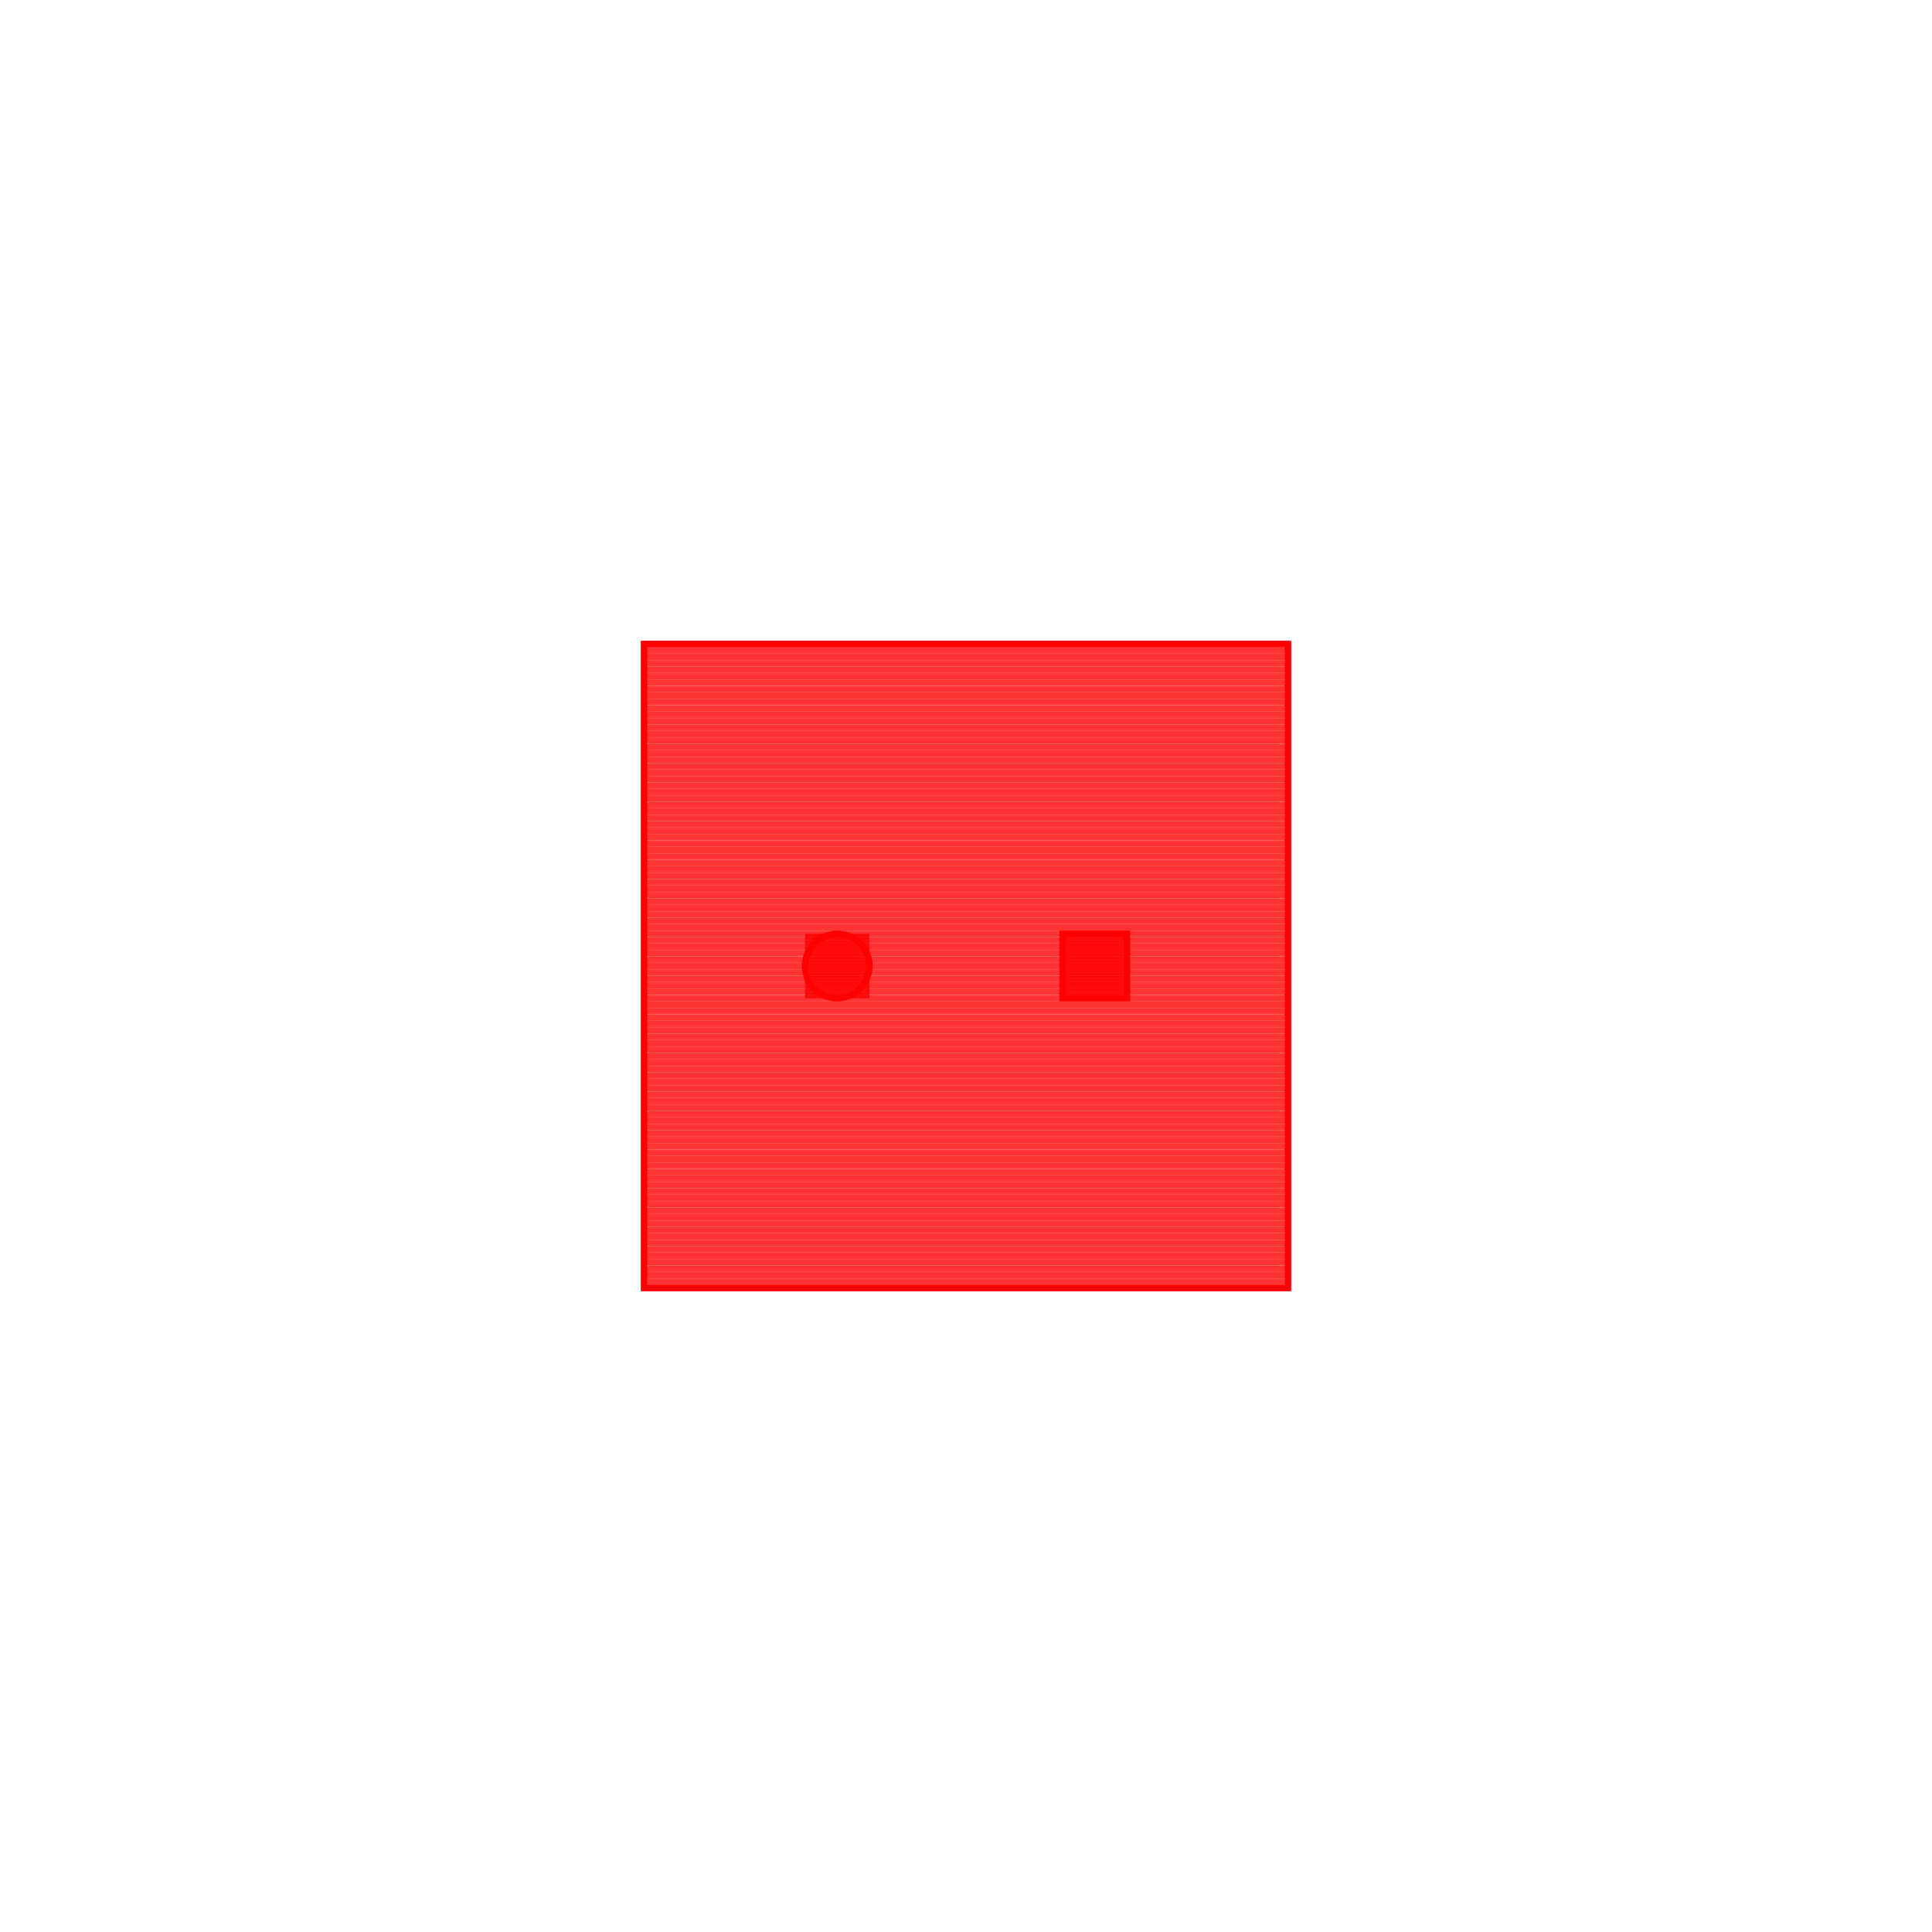
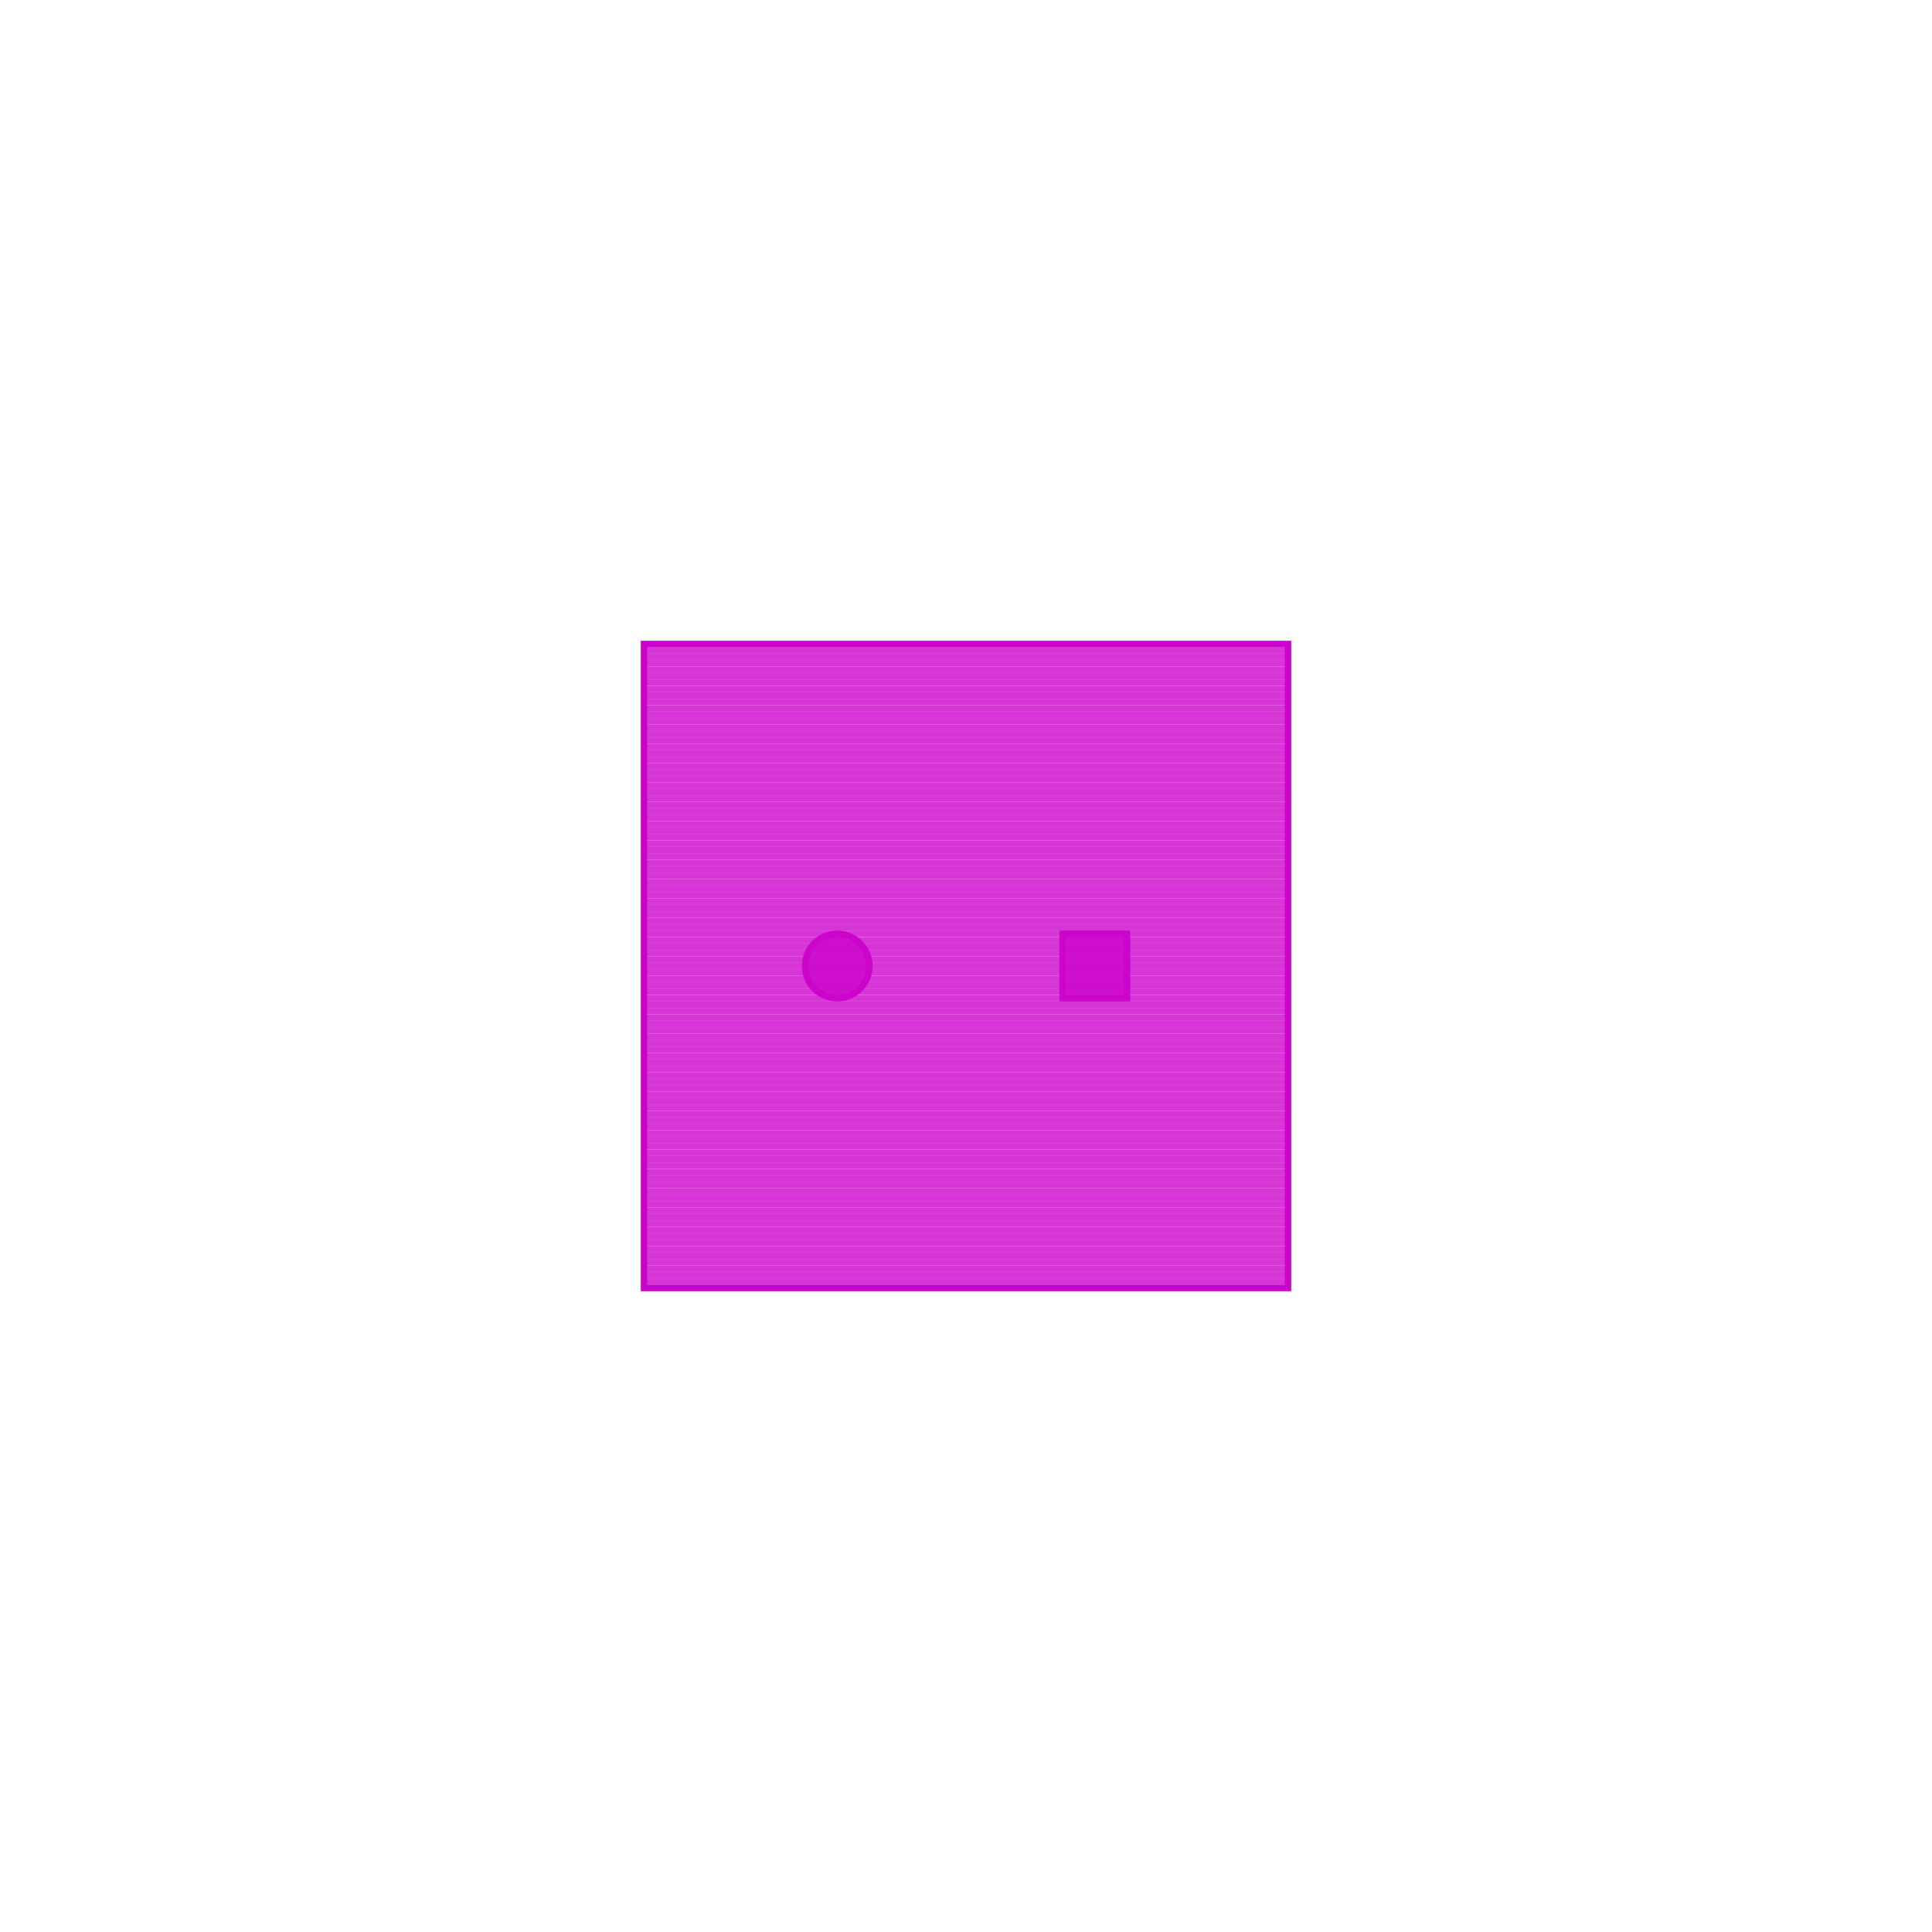
<svg xmlns="http://www.w3.org/2000/svg" width="30" height="30" viewBox="-12.4 -14.4 30 30" style="background-color: white;">
  <rect x="-12.4" y="-14.4" width="30" height="30" fill="white" />
  <g transform="matrix(1 0 0 -1 0 1.2)">
    <g transform="matrix(1,0,0,1,0,0)">
-       <line x1="0.1" y1="0.15" x2="1.1" y2="0.15" stroke="#FF0000" stroke-width="0.1" stroke-opacity="0.8" />
-       <line x1="0.1" y1="0.25" x2="1.1" y2="0.25" stroke="#FF0000" stroke-width="0.1" stroke-opacity="0.8" />
-       <line x1="0.1" y1="0.35" x2="1.1" y2="0.35" stroke="#FF0000" stroke-width="0.1" stroke-opacity="0.8" />
-       <line x1="0.1" y1="0.45" x2="1.1" y2="0.45" stroke="#FF0000" stroke-width="0.1" stroke-opacity="0.8" />
-       <line x1="0.1" y1="0.55" x2="1.1" y2="0.55" stroke="#FF0000" stroke-width="0.1" stroke-opacity="0.8" />
-       <line x1="0.1" y1="0.65" x2="1.1" y2="0.65" stroke="#FF0000" stroke-width="0.1" stroke-opacity="0.8" />
-       <line x1="0.1" y1="0.75" x2="1.1" y2="0.75" stroke="#FF0000" stroke-width="0.1" stroke-opacity="0.8" />
-       <line x1="0.1" y1="0.85" x2="1.1" y2="0.85" stroke="#FF0000" stroke-width="0.1" stroke-opacity="0.8" />
-       <line x1="0.1" y1="0.95" x2="1.1" y2="0.95" stroke="#FF0000" stroke-width="0.1" stroke-opacity="0.8" />
-       <line x1="0.1" y1="1.05" x2="1.1" y2="1.05" stroke="#FF0000" stroke-width="0.1" stroke-opacity="0.8" />
-       <path d="M 1.1 0.6 L 1.098 0.649 L 1.09 0.698 L 1.078 0.745 L 1.062 0.791 L 1.041 0.836 L 1.016 0.878 L 0.987 0.917 L 0.954 0.954 L 0.917 0.987 L 0.878 1.016 L 0.836 1.041 L 0.791 1.062 L 0.745 1.078 L 0.698 1.09 L 0.649 1.098 L 0.6 1.1 L 0.551 1.098 L 0.502 1.09 L 0.455 1.078 L 0.409 1.062 L 0.364 1.041 L 0.322 1.016 L 0.283 0.987 L 0.246 0.954 L 0.213 0.917 L 0.184 0.878 L 0.159 0.836 L 0.138 0.791 L 0.122 0.745 L 0.11 0.698 L 0.102 0.649 L 0.1 0.6 L 0.102 0.551 L 0.11 0.502 L 0.122 0.455 L 0.138 0.409 L 0.159 0.364 L 0.184 0.322 L 0.213 0.283 L 0.246 0.246 L 0.283 0.213 L 0.322 0.184 L 0.364 0.159 L 0.409 0.138 L 0.455 0.122 L 0.502 0.11 L 0.551 0.102 L 0.6 0.1 L 0.649 0.102 L 0.698 0.11 L 0.745 0.122 L 0.791 0.138 L 0.836 0.159 L 0.878 0.184 L 0.917 0.213 L 0.954 0.246 L 0.987 0.283 L 1.016 0.322 L 1.041 0.364 L 1.062 0.409 L 1.078 0.455 L 1.09 0.502 L 1.098 0.551 L 1.1 0.6 L 1.1 0.6 Z" fill="none" stroke="#FF0000" stroke-width="0.1" />
+       <clipPath id="clip-1764782462999-5nbrc9ily">
+         <path d="M 1.1 0.6 L 1.098 0.649 L 1.09 0.698 L 1.078 0.745 L 1.062 0.791 L 1.041 0.836 L 1.016 0.878 L 0.987 0.917 L 0.954 0.954 L 0.917 0.987 L 0.878 1.016 L 0.836 1.041 L 0.791 1.062 L 0.745 1.078 L 0.698 1.09 L 0.649 1.098 L 0.6 1.1 L 0.551 1.098 L 0.502 1.09 L 0.455 1.078 L 0.409 1.062 L 0.364 1.041 L 0.322 1.016 L 0.283 0.987 L 0.246 0.954 L 0.213 0.917 L 0.184 0.878 L 0.159 0.836 L 0.138 0.791 L 0.122 0.745 L 0.11 0.698 L 0.102 0.649 L 0.1 0.6 L 0.102 0.551 L 0.11 0.502 L 0.122 0.455 L 0.138 0.409 L 0.159 0.364 L 0.184 0.322 L 0.213 0.283 L 0.246 0.246 L 0.283 0.213 L 0.322 0.184 L 0.364 0.159 L 0.409 0.138 L 0.455 0.122 L 0.502 0.11 L 0.551 0.102 L 0.6 0.1 L 0.649 0.102 L 0.698 0.11 L 0.745 0.122 L 0.791 0.138 L 0.836 0.159 L 0.878 0.184 L 0.917 0.213 L 0.954 0.246 L 0.987 0.283 L 1.016 0.322 L 1.041 0.364 L 1.062 0.409 L 1.078 0.455 L 1.09 0.502 L 1.098 0.551 L 1.1 0.6 L 1.1 0.6 Z" />
+       </clipPath>
+       <g clip-path="url(#clip-1764782462999-5nbrc9ily)">
+         <line x1="0.1" y1="0.15" x2="1.1" y2="0.15" stroke="#cb04cbff" stroke-width="0.1" stroke-opacity="0.8" />
+         <line x1="0.1" y1="0.25" x2="1.1" y2="0.25" stroke="#cb04cbff" stroke-width="0.1" stroke-opacity="0.8" />
+         <line x1="0.1" y1="0.35" x2="1.1" y2="0.35" stroke="#cb04cbff" stroke-width="0.1" stroke-opacity="0.8" />
+         <line x1="0.1" y1="0.45" x2="1.1" y2="0.45" stroke="#cb04cbff" stroke-width="0.1" stroke-opacity="0.8" />
+         <line x1="0.1" y1="0.55" x2="1.1" y2="0.55" stroke="#cb04cbff" stroke-width="0.1" stroke-opacity="0.8" />
+         <line x1="0.1" y1="0.65" x2="1.1" y2="0.65" stroke="#cb04cbff" stroke-width="0.1" stroke-opacity="0.8" />
+         <line x1="0.1" y1="0.75" x2="1.1" y2="0.75" stroke="#cb04cbff" stroke-width="0.1" stroke-opacity="0.8" />
+         <line x1="0.1" y1="0.85" x2="1.1" y2="0.85" stroke="#cb04cbff" stroke-width="0.1" stroke-opacity="0.8" />
+         <line x1="0.1" y1="0.95" x2="1.1" y2="0.95" stroke="#cb04cbff" stroke-width="0.1" stroke-opacity="0.8" />
+         <line x1="0.1" y1="1.05" x2="1.1" y2="1.05" stroke="#cb04cbff" stroke-width="0.1" stroke-opacity="0.8" />
+       </g>
+       <path d="M 1.1 0.6 L 1.098 0.649 L 1.09 0.698 L 1.078 0.745 L 1.062 0.791 L 1.041 0.836 L 1.016 0.878 L 0.987 0.917 L 0.954 0.954 L 0.917 0.987 L 0.878 1.016 L 0.836 1.041 L 0.791 1.062 L 0.745 1.078 L 0.698 1.09 L 0.649 1.098 L 0.6 1.1 L 0.551 1.098 L 0.502 1.09 L 0.455 1.078 L 0.409 1.062 L 0.364 1.041 L 0.322 1.016 L 0.283 0.987 L 0.246 0.954 L 0.213 0.917 L 0.184 0.878 L 0.159 0.836 L 0.138 0.791 L 0.122 0.745 L 0.11 0.698 L 0.102 0.649 L 0.1 0.6 L 0.102 0.551 L 0.11 0.502 L 0.122 0.455 L 0.138 0.409 L 0.159 0.364 L 0.184 0.322 L 0.213 0.283 L 0.246 0.246 L 0.283 0.213 L 0.322 0.184 L 0.364 0.159 L 0.409 0.138 L 0.455 0.122 L 0.502 0.11 L 0.551 0.102 L 0.6 0.1 L 0.649 0.102 L 0.698 0.11 L 0.745 0.122 L 0.791 0.138 L 0.836 0.159 L 0.878 0.184 L 0.917 0.213 L 0.954 0.246 L 0.987 0.283 L 1.016 0.322 L 1.041 0.364 L 1.062 0.409 L 1.078 0.455 L 1.09 0.502 L 1.098 0.551 L 1.1 0.6 L 1.1 0.6 Z" fill="none" stroke="#cb04cbff" stroke-width="0.1" />
    </g>
    <g transform="matrix(1,0,0,1,0,0)">
-       <line x1="4.1" y1="0.15" x2="5.1" y2="0.15" stroke="#FF0000" stroke-width="0.1" stroke-opacity="0.8" />
-       <line x1="4.1" y1="0.25" x2="5.1" y2="0.25" stroke="#FF0000" stroke-width="0.1" stroke-opacity="0.8" />
-       <line x1="4.1" y1="0.35" x2="5.1" y2="0.35" stroke="#FF0000" stroke-width="0.1" stroke-opacity="0.8" />
-       <line x1="4.1" y1="0.45" x2="5.1" y2="0.45" stroke="#FF0000" stroke-width="0.1" stroke-opacity="0.8" />
-       <line x1="4.1" y1="0.55" x2="5.1" y2="0.55" stroke="#FF0000" stroke-width="0.1" stroke-opacity="0.8" />
-       <line x1="4.1" y1="0.65" x2="5.1" y2="0.65" stroke="#FF0000" stroke-width="0.1" stroke-opacity="0.8" />
-       <line x1="4.1" y1="0.75" x2="5.1" y2="0.75" stroke="#FF0000" stroke-width="0.1" stroke-opacity="0.8" />
-       <line x1="4.1" y1="0.85" x2="5.1" y2="0.85" stroke="#FF0000" stroke-width="0.1" stroke-opacity="0.8" />
-       <line x1="4.1" y1="0.95" x2="5.1" y2="0.95" stroke="#FF0000" stroke-width="0.1" stroke-opacity="0.8" />
-       <line x1="4.1" y1="1.05" x2="5.1" y2="1.05" stroke="#FF0000" stroke-width="0.1" stroke-opacity="0.8" />
-       <path d="M 4.1 0.1 L 5.1 0.1 L 5.1 1.1 L 4.1 1.1 L 4.1 0.1 L 4.1 0.1 Z" fill="none" stroke="#FF0000" stroke-width="0.1" />
+       <clipPath id="clip-1764782462999-wyryjso7f">
+         <path d="M 4.1 0.1 L 5.1 0.1 L 5.1 1.1 L 4.1 1.1 L 4.1 0.1 L 4.1 0.1 Z" />
+       </clipPath>
+       <g clip-path="url(#clip-1764782462999-wyryjso7f)">
+         <line x1="4.1" y1="0.15" x2="5.1" y2="0.15" stroke="#cb04cbff" stroke-width="0.1" stroke-opacity="0.8" />
+         <line x1="4.1" y1="0.25" x2="5.1" y2="0.25" stroke="#cb04cbff" stroke-width="0.1" stroke-opacity="0.8" />
+         <line x1="4.1" y1="0.35" x2="5.1" y2="0.35" stroke="#cb04cbff" stroke-width="0.1" stroke-opacity="0.8" />
+         <line x1="4.1" y1="0.45" x2="5.1" y2="0.45" stroke="#cb04cbff" stroke-width="0.1" stroke-opacity="0.8" />
+         <line x1="4.1" y1="0.55" x2="5.1" y2="0.55" stroke="#cb04cbff" stroke-width="0.1" stroke-opacity="0.8" />
+         <line x1="4.1" y1="0.65" x2="5.1" y2="0.65" stroke="#cb04cbff" stroke-width="0.1" stroke-opacity="0.8" />
+         <line x1="4.1" y1="0.75" x2="5.1" y2="0.75" stroke="#cb04cbff" stroke-width="0.1" stroke-opacity="0.8" />
+         <line x1="4.1" y1="0.85" x2="5.1" y2="0.85" stroke="#cb04cbff" stroke-width="0.1" stroke-opacity="0.8" />
+         <line x1="4.1" y1="0.95" x2="5.1" y2="0.95" stroke="#cb04cbff" stroke-width="0.1" stroke-opacity="0.8" />
+         <line x1="4.1" y1="1.05" x2="5.1" y2="1.05" stroke="#cb04cbff" stroke-width="0.1" stroke-opacity="0.8" />
+       </g>
+       <path d="M 4.1 0.1 L 5.1 0.1 L 5.1 1.1 L 4.1 1.1 L 4.1 0.1 L 4.1 0.1 Z" fill="none" stroke="#cb04cbff" stroke-width="0.1" />
    </g>
    <g transform="matrix(1,0,0,1,0,0)">
-       <line x1="-2.4" y1="-4.4" x2="7.6" y2="-4.4" stroke="#FF0000" stroke-width="0.1" stroke-opacity="0.8" />
-       <line x1="-2.4" y1="-4.3" x2="7.6" y2="-4.3" stroke="#FF0000" stroke-width="0.1" stroke-opacity="0.8" />
-       <line x1="-2.4" y1="-4.2" x2="7.6" y2="-4.2" stroke="#FF0000" stroke-width="0.1" stroke-opacity="0.8" />
-       <line x1="-2.4" y1="-4.1" x2="7.6" y2="-4.1" stroke="#FF0000" stroke-width="0.1" stroke-opacity="0.8" />
-       <line x1="-2.4" y1="-4" x2="7.6" y2="-4" stroke="#FF0000" stroke-width="0.1" stroke-opacity="0.8" />
-       <line x1="-2.4" y1="-3.9" x2="7.6" y2="-3.9" stroke="#FF0000" stroke-width="0.1" stroke-opacity="0.8" />
-       <line x1="-2.4" y1="-3.8" x2="7.6" y2="-3.8" stroke="#FF0000" stroke-width="0.1" stroke-opacity="0.8" />
-       <line x1="-2.4" y1="-3.7" x2="7.6" y2="-3.7" stroke="#FF0000" stroke-width="0.1" stroke-opacity="0.8" />
-       <line x1="-2.4" y1="-3.6" x2="7.6" y2="-3.6" stroke="#FF0000" stroke-width="0.1" stroke-opacity="0.8" />
-       <line x1="-2.4" y1="-3.5" x2="7.6" y2="-3.5" stroke="#FF0000" stroke-width="0.1" stroke-opacity="0.8" />
-       <line x1="-2.4" y1="-3.4" x2="7.6" y2="-3.4" stroke="#FF0000" stroke-width="0.1" stroke-opacity="0.8" />
-       <line x1="-2.4" y1="-3.3" x2="7.6" y2="-3.3" stroke="#FF0000" stroke-width="0.1" stroke-opacity="0.8" />
-       <line x1="-2.4" y1="-3.2" x2="7.6" y2="-3.2" stroke="#FF0000" stroke-width="0.1" stroke-opacity="0.8" />
-       <line x1="-2.4" y1="-3.1" x2="7.6" y2="-3.1" stroke="#FF0000" stroke-width="0.1" stroke-opacity="0.8" />
-       <line x1="-2.4" y1="-3" x2="7.6" y2="-3" stroke="#FF0000" stroke-width="0.1" stroke-opacity="0.8" />
-       <line x1="-2.4" y1="-2.9" x2="7.6" y2="-2.9" stroke="#FF0000" stroke-width="0.1" stroke-opacity="0.8" />
-       <line x1="-2.4" y1="-2.8" x2="7.6" y2="-2.8" stroke="#FF0000" stroke-width="0.1" stroke-opacity="0.8" />
-       <line x1="-2.4" y1="-2.7" x2="7.6" y2="-2.7" stroke="#FF0000" stroke-width="0.1" stroke-opacity="0.8" />
-       <line x1="-2.4" y1="-2.6" x2="7.6" y2="-2.6" stroke="#FF0000" stroke-width="0.1" stroke-opacity="0.8" />
-       <line x1="-2.4" y1="-2.5" x2="7.6" y2="-2.5" stroke="#FF0000" stroke-width="0.1" stroke-opacity="0.8" />
-       <line x1="-2.4" y1="-2.4" x2="7.6" y2="-2.4" stroke="#FF0000" stroke-width="0.1" stroke-opacity="0.8" />
-       <line x1="-2.4" y1="-2.3" x2="7.6" y2="-2.3" stroke="#FF0000" stroke-width="0.1" stroke-opacity="0.8" />
-       <line x1="-2.4" y1="-2.2" x2="7.6" y2="-2.2" stroke="#FF0000" stroke-width="0.1" stroke-opacity="0.8" />
-       <line x1="-2.4" y1="-2.1" x2="7.6" y2="-2.1" stroke="#FF0000" stroke-width="0.1" stroke-opacity="0.8" />
-       <line x1="-2.4" y1="-2" x2="7.6" y2="-2" stroke="#FF0000" stroke-width="0.1" stroke-opacity="0.8" />
-       <line x1="-2.4" y1="-1.9" x2="7.6" y2="-1.9" stroke="#FF0000" stroke-width="0.1" stroke-opacity="0.8" />
-       <line x1="-2.4" y1="-1.8" x2="7.6" y2="-1.8" stroke="#FF0000" stroke-width="0.1" stroke-opacity="0.8" />
-       <line x1="-2.4" y1="-1.7" x2="7.6" y2="-1.7" stroke="#FF0000" stroke-width="0.1" stroke-opacity="0.8" />
-       <line x1="-2.4" y1="-1.6" x2="7.6" y2="-1.6" stroke="#FF0000" stroke-width="0.1" stroke-opacity="0.8" />
-       <line x1="-2.4" y1="-1.5" x2="7.6" y2="-1.5" stroke="#FF0000" stroke-width="0.1" stroke-opacity="0.8" />
-       <line x1="-2.4" y1="-1.4" x2="7.6" y2="-1.4" stroke="#FF0000" stroke-width="0.1" stroke-opacity="0.8" />
-       <line x1="-2.4" y1="-1.3" x2="7.6" y2="-1.3" stroke="#FF0000" stroke-width="0.1" stroke-opacity="0.8" />
-       <line x1="-2.4" y1="-1.2" x2="7.6" y2="-1.2" stroke="#FF0000" stroke-width="0.1" stroke-opacity="0.8" />
-       <line x1="-2.4" y1="-1.1" x2="7.6" y2="-1.1" stroke="#FF0000" stroke-width="0.1" stroke-opacity="0.8" />
-       <line x1="-2.4" y1="-1" x2="7.6" y2="-1" stroke="#FF0000" stroke-width="0.1" stroke-opacity="0.8" />
-       <line x1="-2.4" y1="-0.9" x2="7.6" y2="-0.9" stroke="#FF0000" stroke-width="0.1" stroke-opacity="0.8" />
-       <line x1="-2.4" y1="-0.8" x2="7.6" y2="-0.8" stroke="#FF0000" stroke-width="0.1" stroke-opacity="0.8" />
-       <line x1="-2.4" y1="-0.7" x2="7.6" y2="-0.7" stroke="#FF0000" stroke-width="0.1" stroke-opacity="0.8" />
-       <line x1="-2.4" y1="-0.6" x2="7.6" y2="-0.6" stroke="#FF0000" stroke-width="0.1" stroke-opacity="0.8" />
-       <line x1="-2.4" y1="-0.5" x2="7.6" y2="-0.5" stroke="#FF0000" stroke-width="0.1" stroke-opacity="0.8" />
-       <line x1="-2.4" y1="-0.4" x2="7.6" y2="-0.4" stroke="#FF0000" stroke-width="0.1" stroke-opacity="0.8" />
-       <line x1="-2.4" y1="-0.3" x2="7.6" y2="-0.3" stroke="#FF0000" stroke-width="0.1" stroke-opacity="0.8" />
-       <line x1="-2.4" y1="-0.2" x2="7.6" y2="-0.2" stroke="#FF0000" stroke-width="0.1" stroke-opacity="0.8" />
-       <line x1="-2.4" y1="-0.1" x2="7.6" y2="-0.1" stroke="#FF0000" stroke-width="0.1" stroke-opacity="0.8" />
-       <line x1="-2.4" y1="-4.440892098500626e-16" x2="7.6" y2="-4.440892098500626e-16" stroke="#FF0000" stroke-width="0.1" stroke-opacity="0.8" />
-       <line x1="-2.4" y1="0.1" x2="7.6" y2="0.1" stroke="#FF0000" stroke-width="0.1" stroke-opacity="0.8" />
-       <line x1="-2.4" y1="0.2" x2="7.6" y2="0.2" stroke="#FF0000" stroke-width="0.1" stroke-opacity="0.8" />
-       <line x1="-2.4" y1="0.3" x2="7.6" y2="0.3" stroke="#FF0000" stroke-width="0.1" stroke-opacity="0.8" />
-       <line x1="-2.4" y1="0.4" x2="7.6" y2="0.4" stroke="#FF0000" stroke-width="0.1" stroke-opacity="0.8" />
-       <line x1="-2.4" y1="0.5" x2="7.6" y2="0.5" stroke="#FF0000" stroke-width="0.1" stroke-opacity="0.8" />
-       <line x1="-2.4" y1="0.6" x2="7.6" y2="0.6" stroke="#FF0000" stroke-width="0.1" stroke-opacity="0.8" />
-       <line x1="-2.4" y1="0.7" x2="7.6" y2="0.7" stroke="#FF0000" stroke-width="0.1" stroke-opacity="0.8" />
-       <line x1="-2.4" y1="0.8" x2="7.6" y2="0.8" stroke="#FF0000" stroke-width="0.1" stroke-opacity="0.8" />
-       <line x1="-2.4" y1="0.9" x2="7.6" y2="0.9" stroke="#FF0000" stroke-width="0.1" stroke-opacity="0.8" />
-       <line x1="-2.4" y1="1" x2="7.6" y2="1" stroke="#FF0000" stroke-width="0.1" stroke-opacity="0.8" />
-       <line x1="-2.4" y1="1.1" x2="7.6" y2="1.1" stroke="#FF0000" stroke-width="0.1" stroke-opacity="0.8" />
-       <line x1="-2.4" y1="1.2" x2="7.6" y2="1.2" stroke="#FF0000" stroke-width="0.1" stroke-opacity="0.8" />
-       <line x1="-2.4" y1="1.3" x2="7.6" y2="1.3" stroke="#FF0000" stroke-width="0.1" stroke-opacity="0.8" />
-       <line x1="-2.4" y1="1.4" x2="7.6" y2="1.4" stroke="#FF0000" stroke-width="0.1" stroke-opacity="0.8" />
-       <line x1="-2.4" y1="1.5" x2="7.6" y2="1.5" stroke="#FF0000" stroke-width="0.1" stroke-opacity="0.8" />
-       <line x1="-2.4" y1="1.6" x2="7.6" y2="1.6" stroke="#FF0000" stroke-width="0.1" stroke-opacity="0.8" />
-       <line x1="-2.4" y1="1.7" x2="7.6" y2="1.7" stroke="#FF0000" stroke-width="0.1" stroke-opacity="0.8" />
-       <line x1="-2.4" y1="1.8" x2="7.6" y2="1.8" stroke="#FF0000" stroke-width="0.1" stroke-opacity="0.8" />
-       <line x1="-2.4" y1="1.9" x2="7.6" y2="1.9" stroke="#FF0000" stroke-width="0.1" stroke-opacity="0.8" />
-       <line x1="-2.4" y1="2" x2="7.6" y2="2" stroke="#FF0000" stroke-width="0.1" stroke-opacity="0.8" />
-       <line x1="-2.4" y1="2.1" x2="7.6" y2="2.1" stroke="#FF0000" stroke-width="0.1" stroke-opacity="0.8" />
-       <line x1="-2.4" y1="2.2" x2="7.6" y2="2.2" stroke="#FF0000" stroke-width="0.1" stroke-opacity="0.8" />
-       <line x1="-2.4" y1="2.3" x2="7.6" y2="2.3" stroke="#FF0000" stroke-width="0.1" stroke-opacity="0.8" />
-       <line x1="-2.4" y1="2.4" x2="7.6" y2="2.4" stroke="#FF0000" stroke-width="0.1" stroke-opacity="0.8" />
-       <line x1="-2.4" y1="2.5" x2="7.6" y2="2.5" stroke="#FF0000" stroke-width="0.1" stroke-opacity="0.8" />
-       <line x1="-2.4" y1="2.6" x2="7.6" y2="2.6" stroke="#FF0000" stroke-width="0.1" stroke-opacity="0.8" />
-       <line x1="-2.4" y1="2.7" x2="7.6" y2="2.7" stroke="#FF0000" stroke-width="0.1" stroke-opacity="0.8" />
-       <line x1="-2.4" y1="2.8" x2="7.6" y2="2.8" stroke="#FF0000" stroke-width="0.1" stroke-opacity="0.8" />
-       <line x1="-2.4" y1="2.9" x2="7.6" y2="2.9" stroke="#FF0000" stroke-width="0.1" stroke-opacity="0.8" />
-       <line x1="-2.4" y1="3" x2="7.6" y2="3" stroke="#FF0000" stroke-width="0.1" stroke-opacity="0.8" />
-       <line x1="-2.4" y1="3.1" x2="7.6" y2="3.1" stroke="#FF0000" stroke-width="0.1" stroke-opacity="0.8" />
-       <line x1="-2.4" y1="3.2" x2="7.6" y2="3.2" stroke="#FF0000" stroke-width="0.1" stroke-opacity="0.8" />
-       <line x1="-2.4" y1="3.3" x2="7.6" y2="3.3" stroke="#FF0000" stroke-width="0.1" stroke-opacity="0.8" />
-       <line x1="-2.4" y1="3.4" x2="7.6" y2="3.4" stroke="#FF0000" stroke-width="0.1" stroke-opacity="0.8" />
-       <line x1="-2.4" y1="3.5" x2="7.6" y2="3.5" stroke="#FF0000" stroke-width="0.1" stroke-opacity="0.8" />
-       <line x1="-2.4" y1="3.6" x2="7.6" y2="3.6" stroke="#FF0000" stroke-width="0.1" stroke-opacity="0.8" />
-       <line x1="-2.4" y1="3.7" x2="7.6" y2="3.7" stroke="#FF0000" stroke-width="0.1" stroke-opacity="0.8" />
-       <line x1="-2.4" y1="3.8" x2="7.6" y2="3.8" stroke="#FF0000" stroke-width="0.1" stroke-opacity="0.8" />
-       <line x1="-2.4" y1="3.9" x2="7.6" y2="3.9" stroke="#FF0000" stroke-width="0.1" stroke-opacity="0.8" />
-       <line x1="-2.4" y1="4" x2="7.6" y2="4" stroke="#FF0000" stroke-width="0.1" stroke-opacity="0.8" />
-       <line x1="-2.4" y1="4.1" x2="7.6" y2="4.1" stroke="#FF0000" stroke-width="0.1" stroke-opacity="0.8" />
-       <line x1="-2.4" y1="4.2" x2="7.6" y2="4.2" stroke="#FF0000" stroke-width="0.1" stroke-opacity="0.8" />
-       <line x1="-2.4" y1="4.3" x2="7.6" y2="4.3" stroke="#FF0000" stroke-width="0.1" stroke-opacity="0.8" />
-       <line x1="-2.4" y1="4.4" x2="7.6" y2="4.4" stroke="#FF0000" stroke-width="0.1" stroke-opacity="0.8" />
-       <line x1="-2.4" y1="4.5" x2="7.6" y2="4.5" stroke="#FF0000" stroke-width="0.1" stroke-opacity="0.8" />
-       <line x1="-2.4" y1="4.6" x2="7.6" y2="4.6" stroke="#FF0000" stroke-width="0.1" stroke-opacity="0.8" />
-       <line x1="-2.4" y1="4.7" x2="7.6" y2="4.7" stroke="#FF0000" stroke-width="0.1" stroke-opacity="0.8" />
-       <line x1="-2.4" y1="4.8" x2="7.6" y2="4.8" stroke="#FF0000" stroke-width="0.1" stroke-opacity="0.8" />
-       <line x1="-2.4" y1="4.9" x2="7.6" y2="4.9" stroke="#FF0000" stroke-width="0.1" stroke-opacity="0.8" />
-       <line x1="-2.4" y1="5" x2="7.6" y2="5" stroke="#FF0000" stroke-width="0.1" stroke-opacity="0.8" />
-       <line x1="-2.4" y1="5.1" x2="7.6" y2="5.1" stroke="#FF0000" stroke-width="0.1" stroke-opacity="0.8" />
-       <line x1="-2.4" y1="5.2" x2="7.6" y2="5.2" stroke="#FF0000" stroke-width="0.1" stroke-opacity="0.8" />
-       <line x1="-2.4" y1="5.3" x2="7.6" y2="5.3" stroke="#FF0000" stroke-width="0.1" stroke-opacity="0.8" />
-       <line x1="-2.4" y1="5.4" x2="7.6" y2="5.4" stroke="#FF0000" stroke-width="0.1" stroke-opacity="0.8" />
-       <line x1="-2.4" y1="5.5" x2="7.6" y2="5.5" stroke="#FF0000" stroke-width="0.1" stroke-opacity="0.8" />
-       <line x1="-2.4" y1="5.6" x2="7.6" y2="5.6" stroke="#FF0000" stroke-width="0.1" stroke-opacity="0.8" />
-       <path d="M -2.4 -4.4 L 7.6 -4.4 L 7.6 5.6 L -2.4 5.6 L -2.4 -4.4 L -2.4 -4.4 Z" fill="none" stroke="#FF0000" stroke-width="0.1" />
+       <clipPath id="clip-1764782462999-fzhv15t53">
+         <path d="M -2.4 -4.4 L 7.6 -4.4 L 7.6 5.6 L -2.4 5.6 L -2.4 -4.4 L -2.4 -4.4 Z" />
+       </clipPath>
+       <g clip-path="url(#clip-1764782462999-fzhv15t53)">
+         <line x1="-2.4" y1="-4.4" x2="7.6" y2="-4.4" stroke="#cb04cbff" stroke-width="0.1" stroke-opacity="0.8" />
+         <line x1="-2.4" y1="-4.3" x2="7.6" y2="-4.3" stroke="#cb04cbff" stroke-width="0.1" stroke-opacity="0.8" />
+         <line x1="-2.4" y1="-4.2" x2="7.6" y2="-4.2" stroke="#cb04cbff" stroke-width="0.1" stroke-opacity="0.8" />
+         <line x1="-2.4" y1="-4.1" x2="7.6" y2="-4.1" stroke="#cb04cbff" stroke-width="0.1" stroke-opacity="0.8" />
+         <line x1="-2.4" y1="-4" x2="7.6" y2="-4" stroke="#cb04cbff" stroke-width="0.1" stroke-opacity="0.8" />
+         <line x1="-2.4" y1="-3.9" x2="7.6" y2="-3.9" stroke="#cb04cbff" stroke-width="0.1" stroke-opacity="0.8" />
+         <line x1="-2.4" y1="-3.8" x2="7.6" y2="-3.8" stroke="#cb04cbff" stroke-width="0.1" stroke-opacity="0.8" />
+         <line x1="-2.4" y1="-3.7" x2="7.6" y2="-3.7" stroke="#cb04cbff" stroke-width="0.1" stroke-opacity="0.8" />
+         <line x1="-2.4" y1="-3.6" x2="7.6" y2="-3.6" stroke="#cb04cbff" stroke-width="0.1" stroke-opacity="0.8" />
+         <line x1="-2.4" y1="-3.5" x2="7.6" y2="-3.5" stroke="#cb04cbff" stroke-width="0.1" stroke-opacity="0.8" />
+         <line x1="-2.4" y1="-3.4" x2="7.6" y2="-3.4" stroke="#cb04cbff" stroke-width="0.1" stroke-opacity="0.8" />
+         <line x1="-2.4" y1="-3.3" x2="7.6" y2="-3.3" stroke="#cb04cbff" stroke-width="0.1" stroke-opacity="0.8" />
+         <line x1="-2.4" y1="-3.2" x2="7.6" y2="-3.2" stroke="#cb04cbff" stroke-width="0.1" stroke-opacity="0.8" />
+         <line x1="-2.4" y1="-3.1" x2="7.6" y2="-3.1" stroke="#cb04cbff" stroke-width="0.1" stroke-opacity="0.8" />
+         <line x1="-2.4" y1="-3" x2="7.6" y2="-3" stroke="#cb04cbff" stroke-width="0.1" stroke-opacity="0.8" />
+         <line x1="-2.4" y1="-2.9" x2="7.6" y2="-2.9" stroke="#cb04cbff" stroke-width="0.1" stroke-opacity="0.8" />
+         <line x1="-2.4" y1="-2.8" x2="7.6" y2="-2.8" stroke="#cb04cbff" stroke-width="0.1" stroke-opacity="0.8" />
+         <line x1="-2.4" y1="-2.7" x2="7.6" y2="-2.7" stroke="#cb04cbff" stroke-width="0.1" stroke-opacity="0.8" />
+         <line x1="-2.4" y1="-2.6" x2="7.6" y2="-2.6" stroke="#cb04cbff" stroke-width="0.1" stroke-opacity="0.8" />
+         <line x1="-2.4" y1="-2.5" x2="7.6" y2="-2.5" stroke="#cb04cbff" stroke-width="0.1" stroke-opacity="0.8" />
+         <line x1="-2.4" y1="-2.4" x2="7.6" y2="-2.4" stroke="#cb04cbff" stroke-width="0.1" stroke-opacity="0.8" />
+         <line x1="-2.4" y1="-2.3" x2="7.6" y2="-2.3" stroke="#cb04cbff" stroke-width="0.1" stroke-opacity="0.8" />
+         <line x1="-2.4" y1="-2.2" x2="7.6" y2="-2.2" stroke="#cb04cbff" stroke-width="0.1" stroke-opacity="0.8" />
+         <line x1="-2.4" y1="-2.1" x2="7.6" y2="-2.1" stroke="#cb04cbff" stroke-width="0.1" stroke-opacity="0.8" />
+         <line x1="-2.4" y1="-2" x2="7.6" y2="-2" stroke="#cb04cbff" stroke-width="0.1" stroke-opacity="0.8" />
+         <line x1="-2.4" y1="-1.9" x2="7.6" y2="-1.9" stroke="#cb04cbff" stroke-width="0.1" stroke-opacity="0.8" />
+         <line x1="-2.4" y1="-1.8" x2="7.6" y2="-1.8" stroke="#cb04cbff" stroke-width="0.1" stroke-opacity="0.8" />
+         <line x1="-2.4" y1="-1.7" x2="7.6" y2="-1.7" stroke="#cb04cbff" stroke-width="0.1" stroke-opacity="0.8" />
+         <line x1="-2.4" y1="-1.6" x2="7.6" y2="-1.6" stroke="#cb04cbff" stroke-width="0.1" stroke-opacity="0.8" />
+         <line x1="-2.4" y1="-1.5" x2="7.6" y2="-1.5" stroke="#cb04cbff" stroke-width="0.1" stroke-opacity="0.8" />
+         <line x1="-2.4" y1="-1.4" x2="7.6" y2="-1.4" stroke="#cb04cbff" stroke-width="0.1" stroke-opacity="0.8" />
+         <line x1="-2.4" y1="-1.3" x2="7.6" y2="-1.3" stroke="#cb04cbff" stroke-width="0.1" stroke-opacity="0.8" />
+         <line x1="-2.4" y1="-1.2" x2="7.6" y2="-1.2" stroke="#cb04cbff" stroke-width="0.1" stroke-opacity="0.8" />
+         <line x1="-2.4" y1="-1.1" x2="7.6" y2="-1.1" stroke="#cb04cbff" stroke-width="0.1" stroke-opacity="0.8" />
+         <line x1="-2.4" y1="-1" x2="7.6" y2="-1" stroke="#cb04cbff" stroke-width="0.1" stroke-opacity="0.8" />
+         <line x1="-2.4" y1="-0.9" x2="7.6" y2="-0.9" stroke="#cb04cbff" stroke-width="0.1" stroke-opacity="0.8" />
+         <line x1="-2.4" y1="-0.8" x2="7.6" y2="-0.8" stroke="#cb04cbff" stroke-width="0.1" stroke-opacity="0.8" />
+         <line x1="-2.4" y1="-0.7" x2="7.6" y2="-0.7" stroke="#cb04cbff" stroke-width="0.1" stroke-opacity="0.8" />
+         <line x1="-2.4" y1="-0.6" x2="7.6" y2="-0.6" stroke="#cb04cbff" stroke-width="0.1" stroke-opacity="0.8" />
+         <line x1="-2.4" y1="-0.5" x2="7.6" y2="-0.5" stroke="#cb04cbff" stroke-width="0.1" stroke-opacity="0.8" />
+         <line x1="-2.4" y1="-0.4" x2="7.6" y2="-0.4" stroke="#cb04cbff" stroke-width="0.1" stroke-opacity="0.8" />
+         <line x1="-2.4" y1="-0.3" x2="7.6" y2="-0.3" stroke="#cb04cbff" stroke-width="0.1" stroke-opacity="0.8" />
+         <line x1="-2.4" y1="-0.2" x2="7.6" y2="-0.2" stroke="#cb04cbff" stroke-width="0.1" stroke-opacity="0.8" />
+         <line x1="-2.4" y1="-0.1" x2="7.6" y2="-0.1" stroke="#cb04cbff" stroke-width="0.1" stroke-opacity="0.8" />
+         <line x1="-2.4" y1="-4.440892098500626e-16" x2="7.6" y2="-4.440892098500626e-16" stroke="#cb04cbff" stroke-width="0.1" stroke-opacity="0.8" />
+         <line x1="-2.4" y1="0.1" x2="7.6" y2="0.1" stroke="#cb04cbff" stroke-width="0.1" stroke-opacity="0.8" />
+         <line x1="-2.4" y1="0.2" x2="7.6" y2="0.2" stroke="#cb04cbff" stroke-width="0.1" stroke-opacity="0.8" />
+         <line x1="-2.4" y1="0.3" x2="7.6" y2="0.3" stroke="#cb04cbff" stroke-width="0.1" stroke-opacity="0.8" />
+         <line x1="-2.4" y1="0.4" x2="7.6" y2="0.4" stroke="#cb04cbff" stroke-width="0.1" stroke-opacity="0.8" />
+         <line x1="-2.4" y1="0.5" x2="7.6" y2="0.5" stroke="#cb04cbff" stroke-width="0.1" stroke-opacity="0.8" />
+         <line x1="-2.4" y1="0.6" x2="7.6" y2="0.6" stroke="#cb04cbff" stroke-width="0.1" stroke-opacity="0.8" />
+         <line x1="-2.4" y1="0.7" x2="7.6" y2="0.7" stroke="#cb04cbff" stroke-width="0.1" stroke-opacity="0.8" />
+         <line x1="-2.4" y1="0.8" x2="7.6" y2="0.8" stroke="#cb04cbff" stroke-width="0.1" stroke-opacity="0.8" />
+         <line x1="-2.4" y1="0.9" x2="7.6" y2="0.9" stroke="#cb04cbff" stroke-width="0.1" stroke-opacity="0.8" />
+         <line x1="-2.4" y1="1" x2="7.6" y2="1" stroke="#cb04cbff" stroke-width="0.1" stroke-opacity="0.8" />
+         <line x1="-2.4" y1="1.1" x2="7.6" y2="1.1" stroke="#cb04cbff" stroke-width="0.1" stroke-opacity="0.8" />
+         <line x1="-2.4" y1="1.2" x2="7.6" y2="1.2" stroke="#cb04cbff" stroke-width="0.1" stroke-opacity="0.8" />
+         <line x1="-2.4" y1="1.3" x2="7.6" y2="1.3" stroke="#cb04cbff" stroke-width="0.1" stroke-opacity="0.8" />
+         <line x1="-2.4" y1="1.4" x2="7.6" y2="1.4" stroke="#cb04cbff" stroke-width="0.1" stroke-opacity="0.8" />
+         <line x1="-2.4" y1="1.5" x2="7.6" y2="1.5" stroke="#cb04cbff" stroke-width="0.1" stroke-opacity="0.8" />
+         <line x1="-2.4" y1="1.6" x2="7.6" y2="1.6" stroke="#cb04cbff" stroke-width="0.1" stroke-opacity="0.8" />
+         <line x1="-2.4" y1="1.7" x2="7.6" y2="1.7" stroke="#cb04cbff" stroke-width="0.1" stroke-opacity="0.8" />
+         <line x1="-2.4" y1="1.8" x2="7.6" y2="1.8" stroke="#cb04cbff" stroke-width="0.1" stroke-opacity="0.8" />
+         <line x1="-2.4" y1="1.9" x2="7.6" y2="1.9" stroke="#cb04cbff" stroke-width="0.1" stroke-opacity="0.8" />
+         <line x1="-2.4" y1="2" x2="7.6" y2="2" stroke="#cb04cbff" stroke-width="0.1" stroke-opacity="0.8" />
+         <line x1="-2.4" y1="2.1" x2="7.6" y2="2.1" stroke="#cb04cbff" stroke-width="0.1" stroke-opacity="0.8" />
+         <line x1="-2.4" y1="2.2" x2="7.6" y2="2.2" stroke="#cb04cbff" stroke-width="0.1" stroke-opacity="0.8" />
+         <line x1="-2.4" y1="2.3" x2="7.6" y2="2.3" stroke="#cb04cbff" stroke-width="0.1" stroke-opacity="0.8" />
+         <line x1="-2.4" y1="2.4" x2="7.6" y2="2.4" stroke="#cb04cbff" stroke-width="0.1" stroke-opacity="0.8" />
+         <line x1="-2.4" y1="2.5" x2="7.6" y2="2.5" stroke="#cb04cbff" stroke-width="0.1" stroke-opacity="0.8" />
+         <line x1="-2.4" y1="2.6" x2="7.6" y2="2.6" stroke="#cb04cbff" stroke-width="0.1" stroke-opacity="0.8" />
+         <line x1="-2.4" y1="2.7" x2="7.6" y2="2.7" stroke="#cb04cbff" stroke-width="0.1" stroke-opacity="0.8" />
+         <line x1="-2.4" y1="2.8" x2="7.6" y2="2.8" stroke="#cb04cbff" stroke-width="0.1" stroke-opacity="0.8" />
+         <line x1="-2.4" y1="2.9" x2="7.6" y2="2.9" stroke="#cb04cbff" stroke-width="0.1" stroke-opacity="0.8" />
+         <line x1="-2.4" y1="3" x2="7.6" y2="3" stroke="#cb04cbff" stroke-width="0.1" stroke-opacity="0.8" />
+         <line x1="-2.4" y1="3.1" x2="7.6" y2="3.1" stroke="#cb04cbff" stroke-width="0.1" stroke-opacity="0.8" />
+         <line x1="-2.4" y1="3.2" x2="7.6" y2="3.2" stroke="#cb04cbff" stroke-width="0.1" stroke-opacity="0.8" />
+         <line x1="-2.4" y1="3.3" x2="7.6" y2="3.3" stroke="#cb04cbff" stroke-width="0.1" stroke-opacity="0.8" />
+         <line x1="-2.4" y1="3.4" x2="7.6" y2="3.4" stroke="#cb04cbff" stroke-width="0.1" stroke-opacity="0.8" />
+         <line x1="-2.4" y1="3.5" x2="7.6" y2="3.5" stroke="#cb04cbff" stroke-width="0.1" stroke-opacity="0.8" />
+         <line x1="-2.4" y1="3.6" x2="7.6" y2="3.6" stroke="#cb04cbff" stroke-width="0.1" stroke-opacity="0.8" />
+         <line x1="-2.4" y1="3.7" x2="7.6" y2="3.7" stroke="#cb04cbff" stroke-width="0.1" stroke-opacity="0.8" />
+         <line x1="-2.4" y1="3.8" x2="7.6" y2="3.8" stroke="#cb04cbff" stroke-width="0.1" stroke-opacity="0.8" />
+         <line x1="-2.4" y1="3.9" x2="7.6" y2="3.9" stroke="#cb04cbff" stroke-width="0.1" stroke-opacity="0.8" />
+         <line x1="-2.4" y1="4" x2="7.6" y2="4" stroke="#cb04cbff" stroke-width="0.1" stroke-opacity="0.8" />
+         <line x1="-2.4" y1="4.1" x2="7.6" y2="4.1" stroke="#cb04cbff" stroke-width="0.1" stroke-opacity="0.8" />
+         <line x1="-2.4" y1="4.2" x2="7.6" y2="4.2" stroke="#cb04cbff" stroke-width="0.1" stroke-opacity="0.8" />
+         <line x1="-2.4" y1="4.3" x2="7.6" y2="4.3" stroke="#cb04cbff" stroke-width="0.1" stroke-opacity="0.8" />
+         <line x1="-2.4" y1="4.4" x2="7.6" y2="4.4" stroke="#cb04cbff" stroke-width="0.1" stroke-opacity="0.8" />
+         <line x1="-2.4" y1="4.5" x2="7.6" y2="4.5" stroke="#cb04cbff" stroke-width="0.1" stroke-opacity="0.8" />
+         <line x1="-2.4" y1="4.6" x2="7.6" y2="4.6" stroke="#cb04cbff" stroke-width="0.1" stroke-opacity="0.8" />
+         <line x1="-2.4" y1="4.7" x2="7.6" y2="4.7" stroke="#cb04cbff" stroke-width="0.1" stroke-opacity="0.8" />
+         <line x1="-2.4" y1="4.8" x2="7.6" y2="4.8" stroke="#cb04cbff" stroke-width="0.1" stroke-opacity="0.8" />
+         <line x1="-2.4" y1="4.9" x2="7.6" y2="4.9" stroke="#cb04cbff" stroke-width="0.1" stroke-opacity="0.8" />
+         <line x1="-2.4" y1="5" x2="7.6" y2="5" stroke="#cb04cbff" stroke-width="0.1" stroke-opacity="0.8" />
+         <line x1="-2.4" y1="5.1" x2="7.6" y2="5.1" stroke="#cb04cbff" stroke-width="0.1" stroke-opacity="0.8" />
+         <line x1="-2.4" y1="5.2" x2="7.6" y2="5.2" stroke="#cb04cbff" stroke-width="0.1" stroke-opacity="0.8" />
+         <line x1="-2.4" y1="5.3" x2="7.6" y2="5.3" stroke="#cb04cbff" stroke-width="0.1" stroke-opacity="0.8" />
+         <line x1="-2.4" y1="5.4" x2="7.6" y2="5.4" stroke="#cb04cbff" stroke-width="0.1" stroke-opacity="0.8" />
+         <line x1="-2.4" y1="5.5" x2="7.6" y2="5.5" stroke="#cb04cbff" stroke-width="0.1" stroke-opacity="0.8" />
+         <line x1="-2.4" y1="5.6" x2="7.6" y2="5.6" stroke="#cb04cbff" stroke-width="0.1" stroke-opacity="0.8" />
+       </g>
+       <path d="M -2.4 -4.4 L 7.6 -4.4 L 7.6 5.6 L -2.4 5.6 L -2.4 -4.4 L -2.4 -4.4 Z" fill="none" stroke="#cb04cbff" stroke-width="0.1" />
    </g>
  </g>
</svg>
